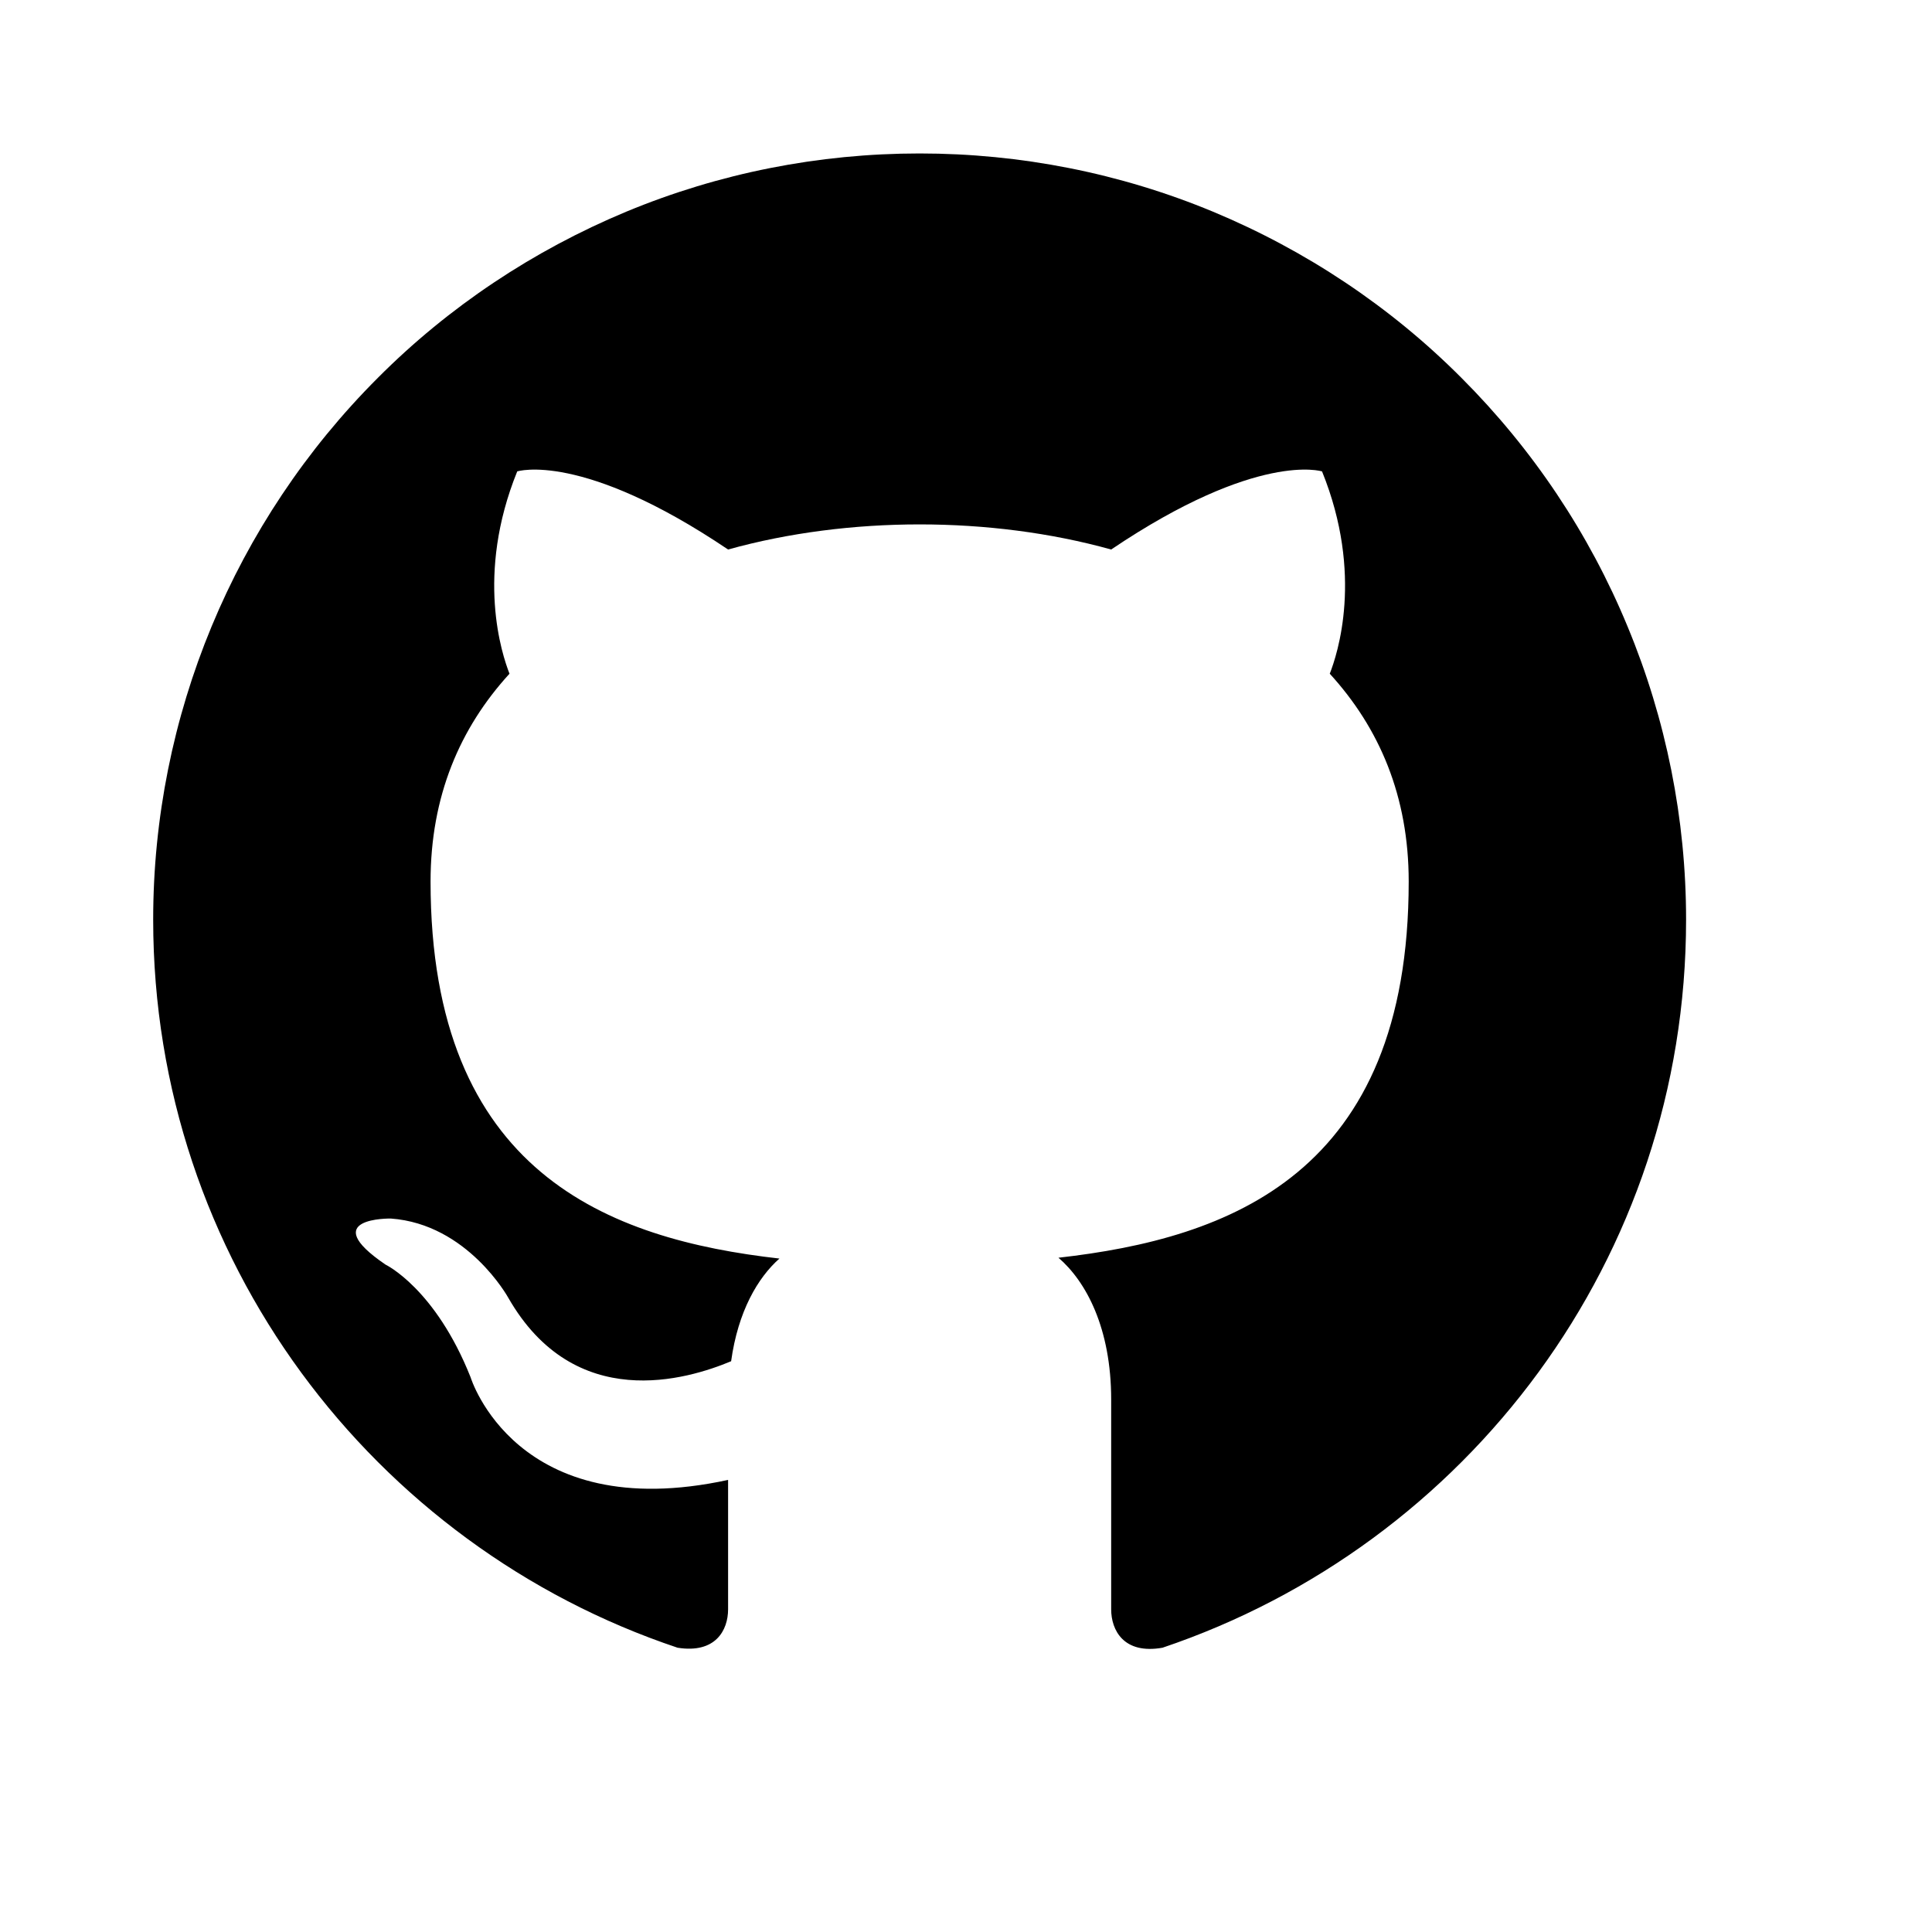
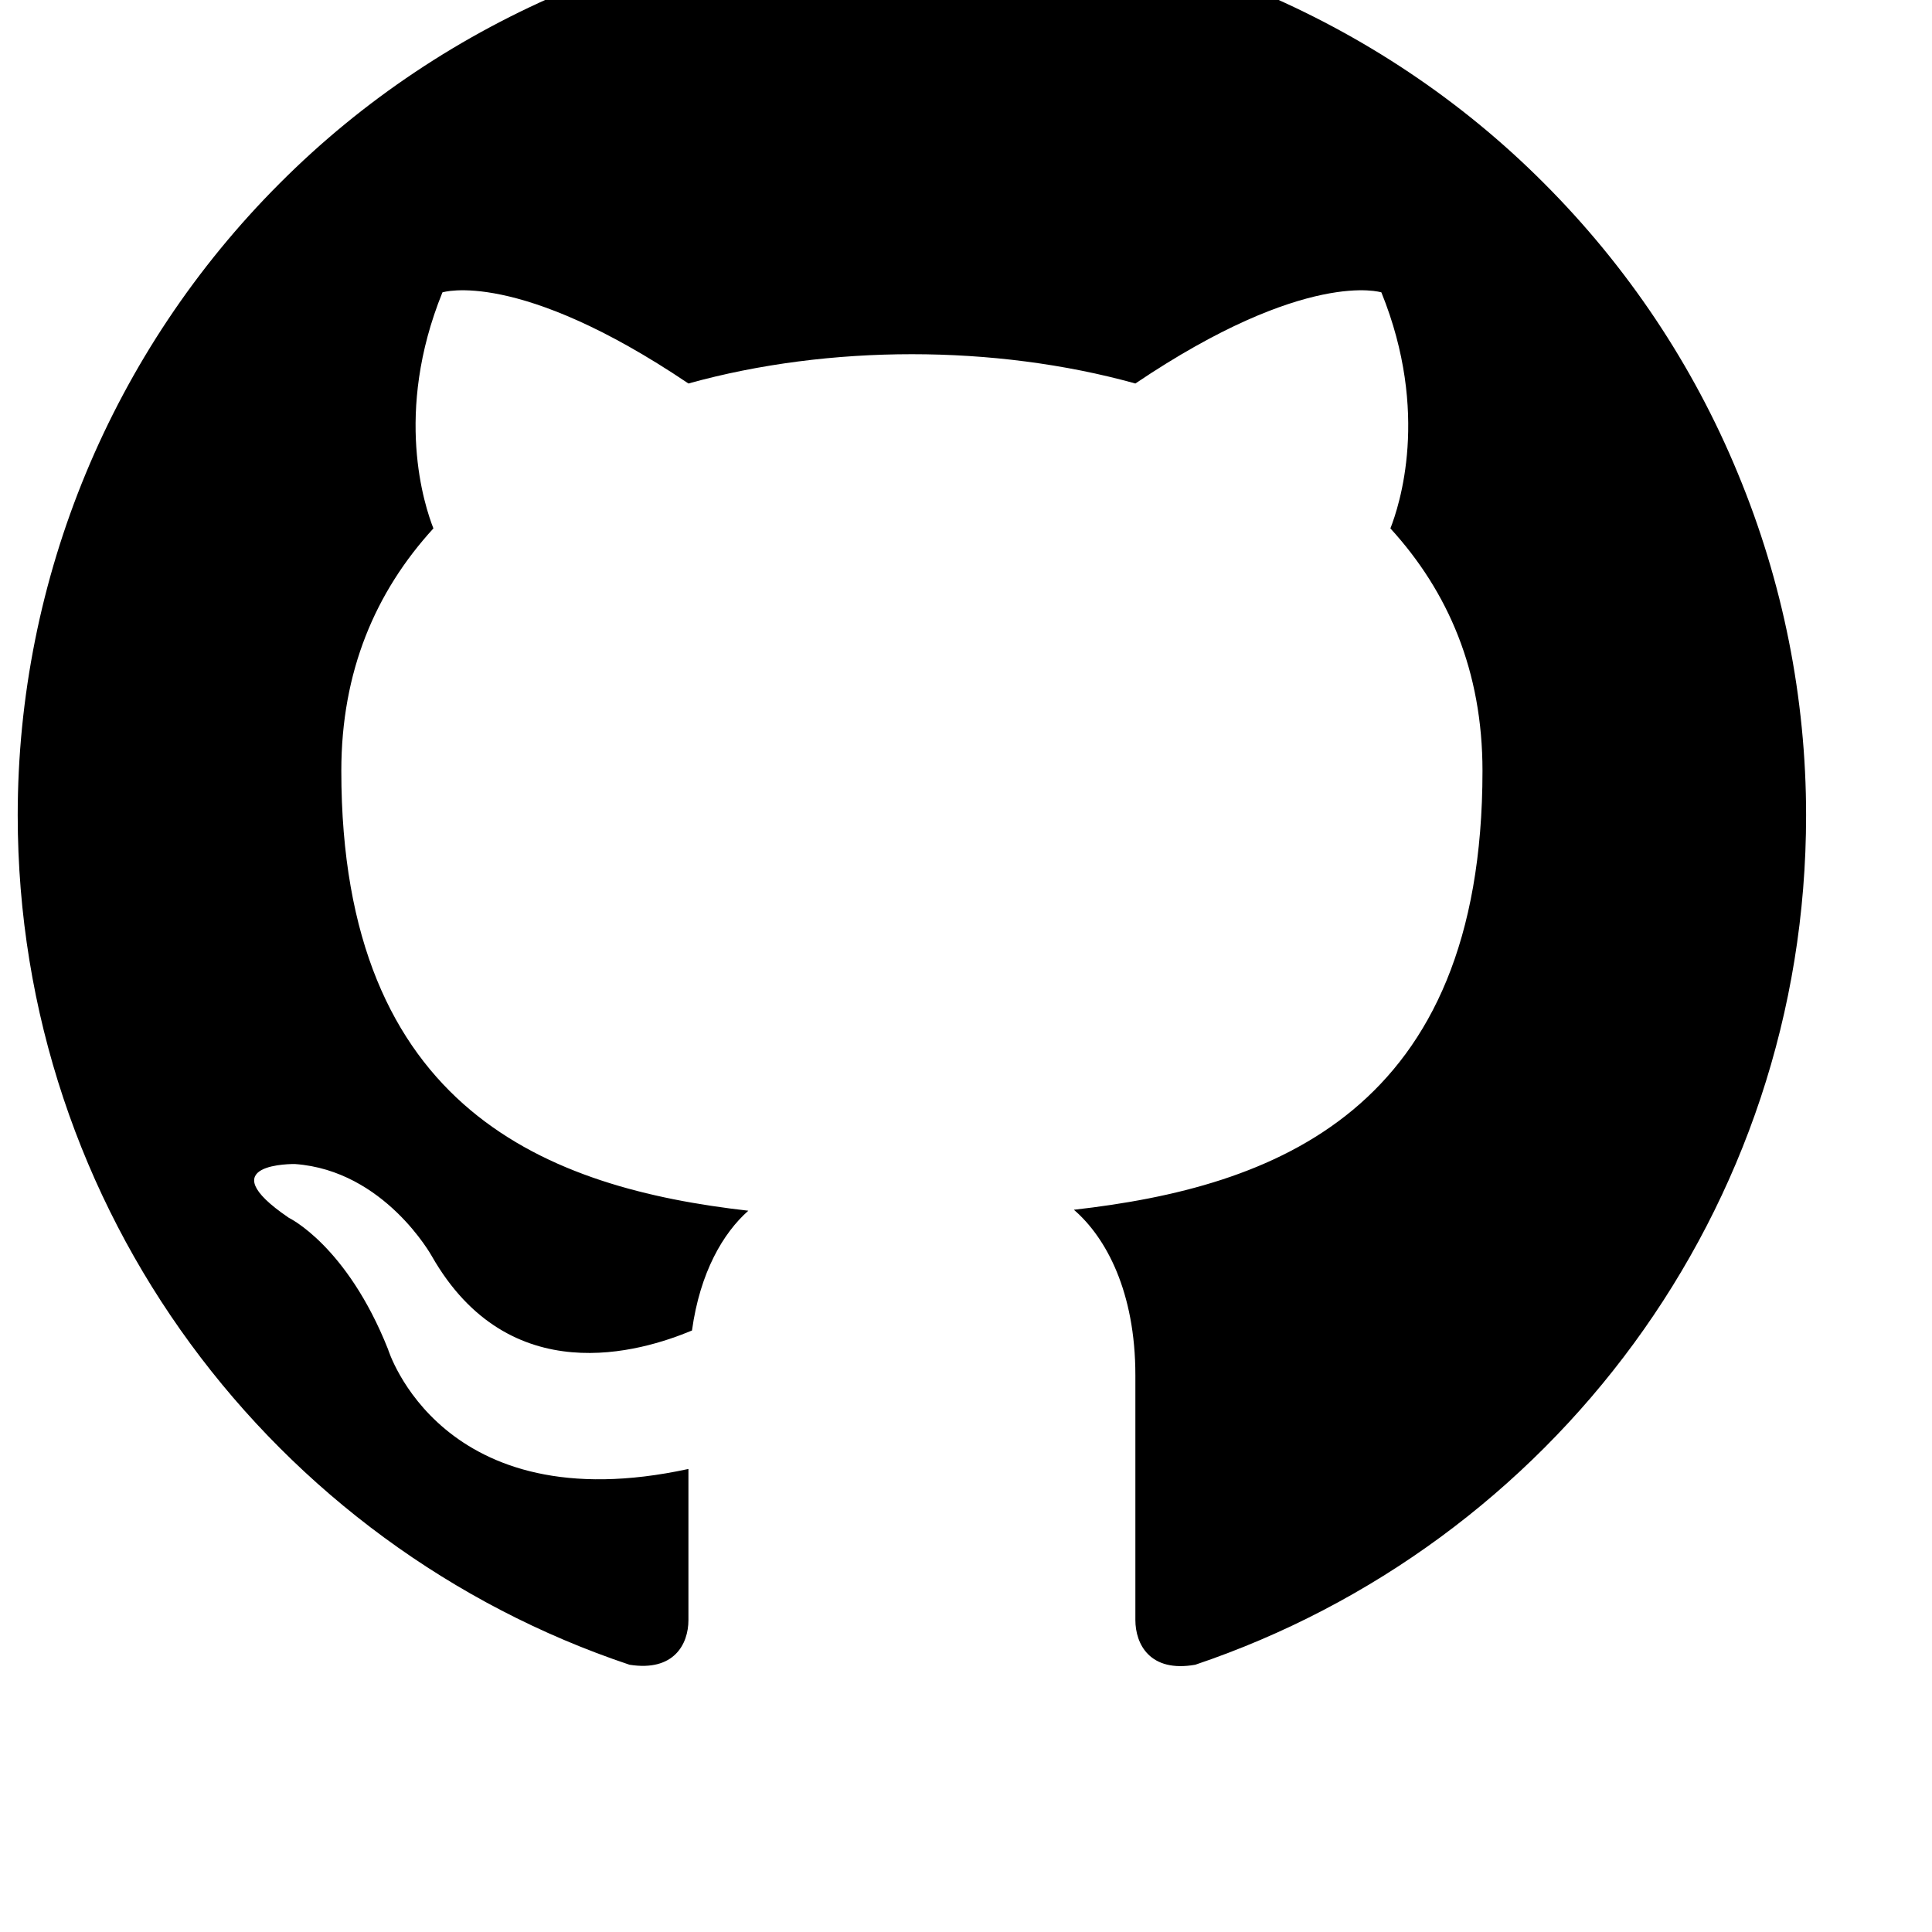
- <svg xmlns="http://www.w3.org/2000/svg" width="7" height="7" viewBox="0 0 7 7" fill="none">
+ <svg xmlns="http://www.w3.org/2000/svg" width="6" height="6" viewBox="0.5 0.8 6 6" fill="none">
  <path d="M3.332 0.556C2.967 0.556 2.606 0.627 2.269 0.767C1.933 0.907 1.626 1.111 1.369 1.369C0.848 1.89 0.555 2.596 0.555 3.332C0.555 4.56 1.352 5.601 2.455 5.97C2.593 5.992 2.638 5.906 2.638 5.831C2.638 5.768 2.638 5.593 2.638 5.362C1.869 5.529 1.705 4.99 1.705 4.99C1.577 4.668 1.397 4.582 1.397 4.582C1.144 4.41 1.416 4.415 1.416 4.415C1.694 4.435 1.841 4.701 1.841 4.701C2.082 5.123 2.491 4.998 2.649 4.932C2.674 4.751 2.746 4.629 2.824 4.56C2.207 4.49 1.56 4.251 1.56 3.194C1.56 2.885 1.666 2.638 1.846 2.441C1.819 2.372 1.722 2.083 1.874 1.708C1.874 1.708 2.107 1.633 2.638 1.991C2.857 1.93 3.096 1.9 3.332 1.9C3.568 1.9 3.807 1.93 4.026 1.991C4.557 1.633 4.79 1.708 4.79 1.708C4.942 2.083 4.845 2.372 4.818 2.441C4.998 2.638 5.104 2.885 5.104 3.194C5.104 4.254 4.454 4.487 3.835 4.557C3.935 4.643 4.026 4.812 4.026 5.071C4.026 5.443 4.026 5.743 4.026 5.831C4.026 5.906 4.071 5.995 4.212 5.97C5.315 5.598 6.109 4.56 6.109 3.332C6.109 2.968 6.037 2.607 5.897 2.27C5.758 1.933 5.553 1.627 5.295 1.369C5.038 1.111 4.731 0.907 4.395 0.767C4.058 0.627 3.697 0.556 3.332 0.556Z" fill="black" />
</svg>
